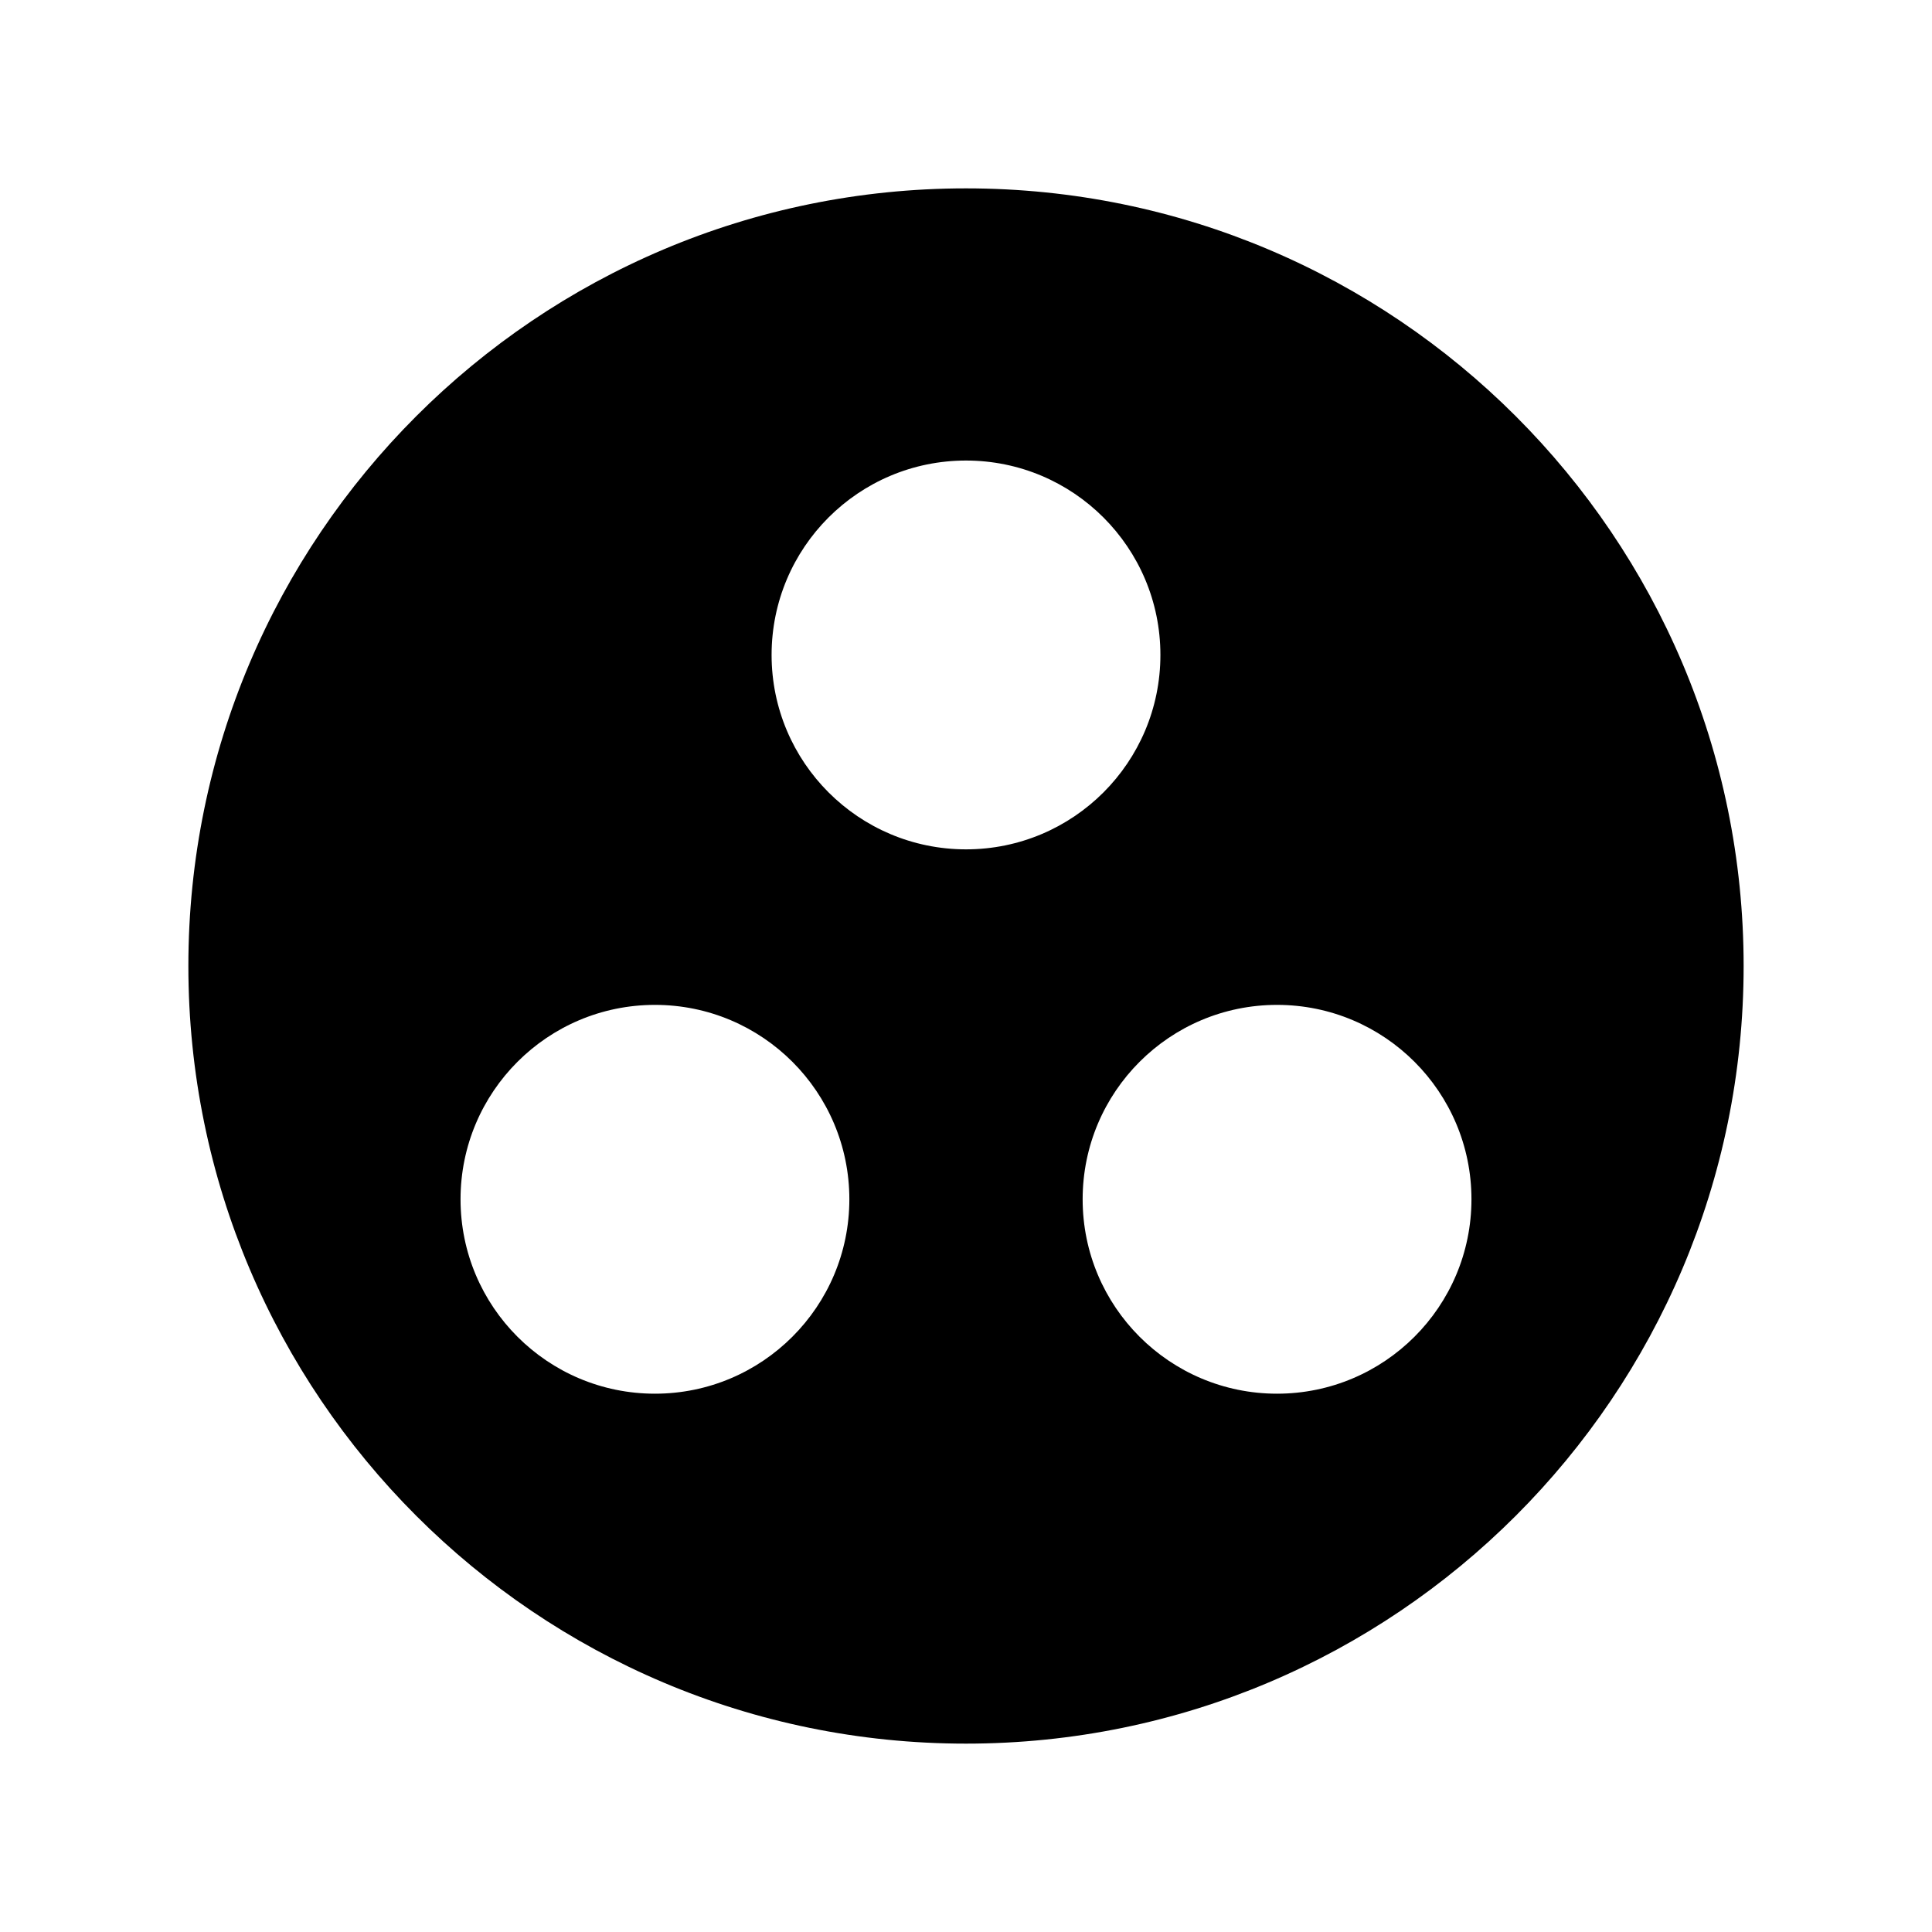
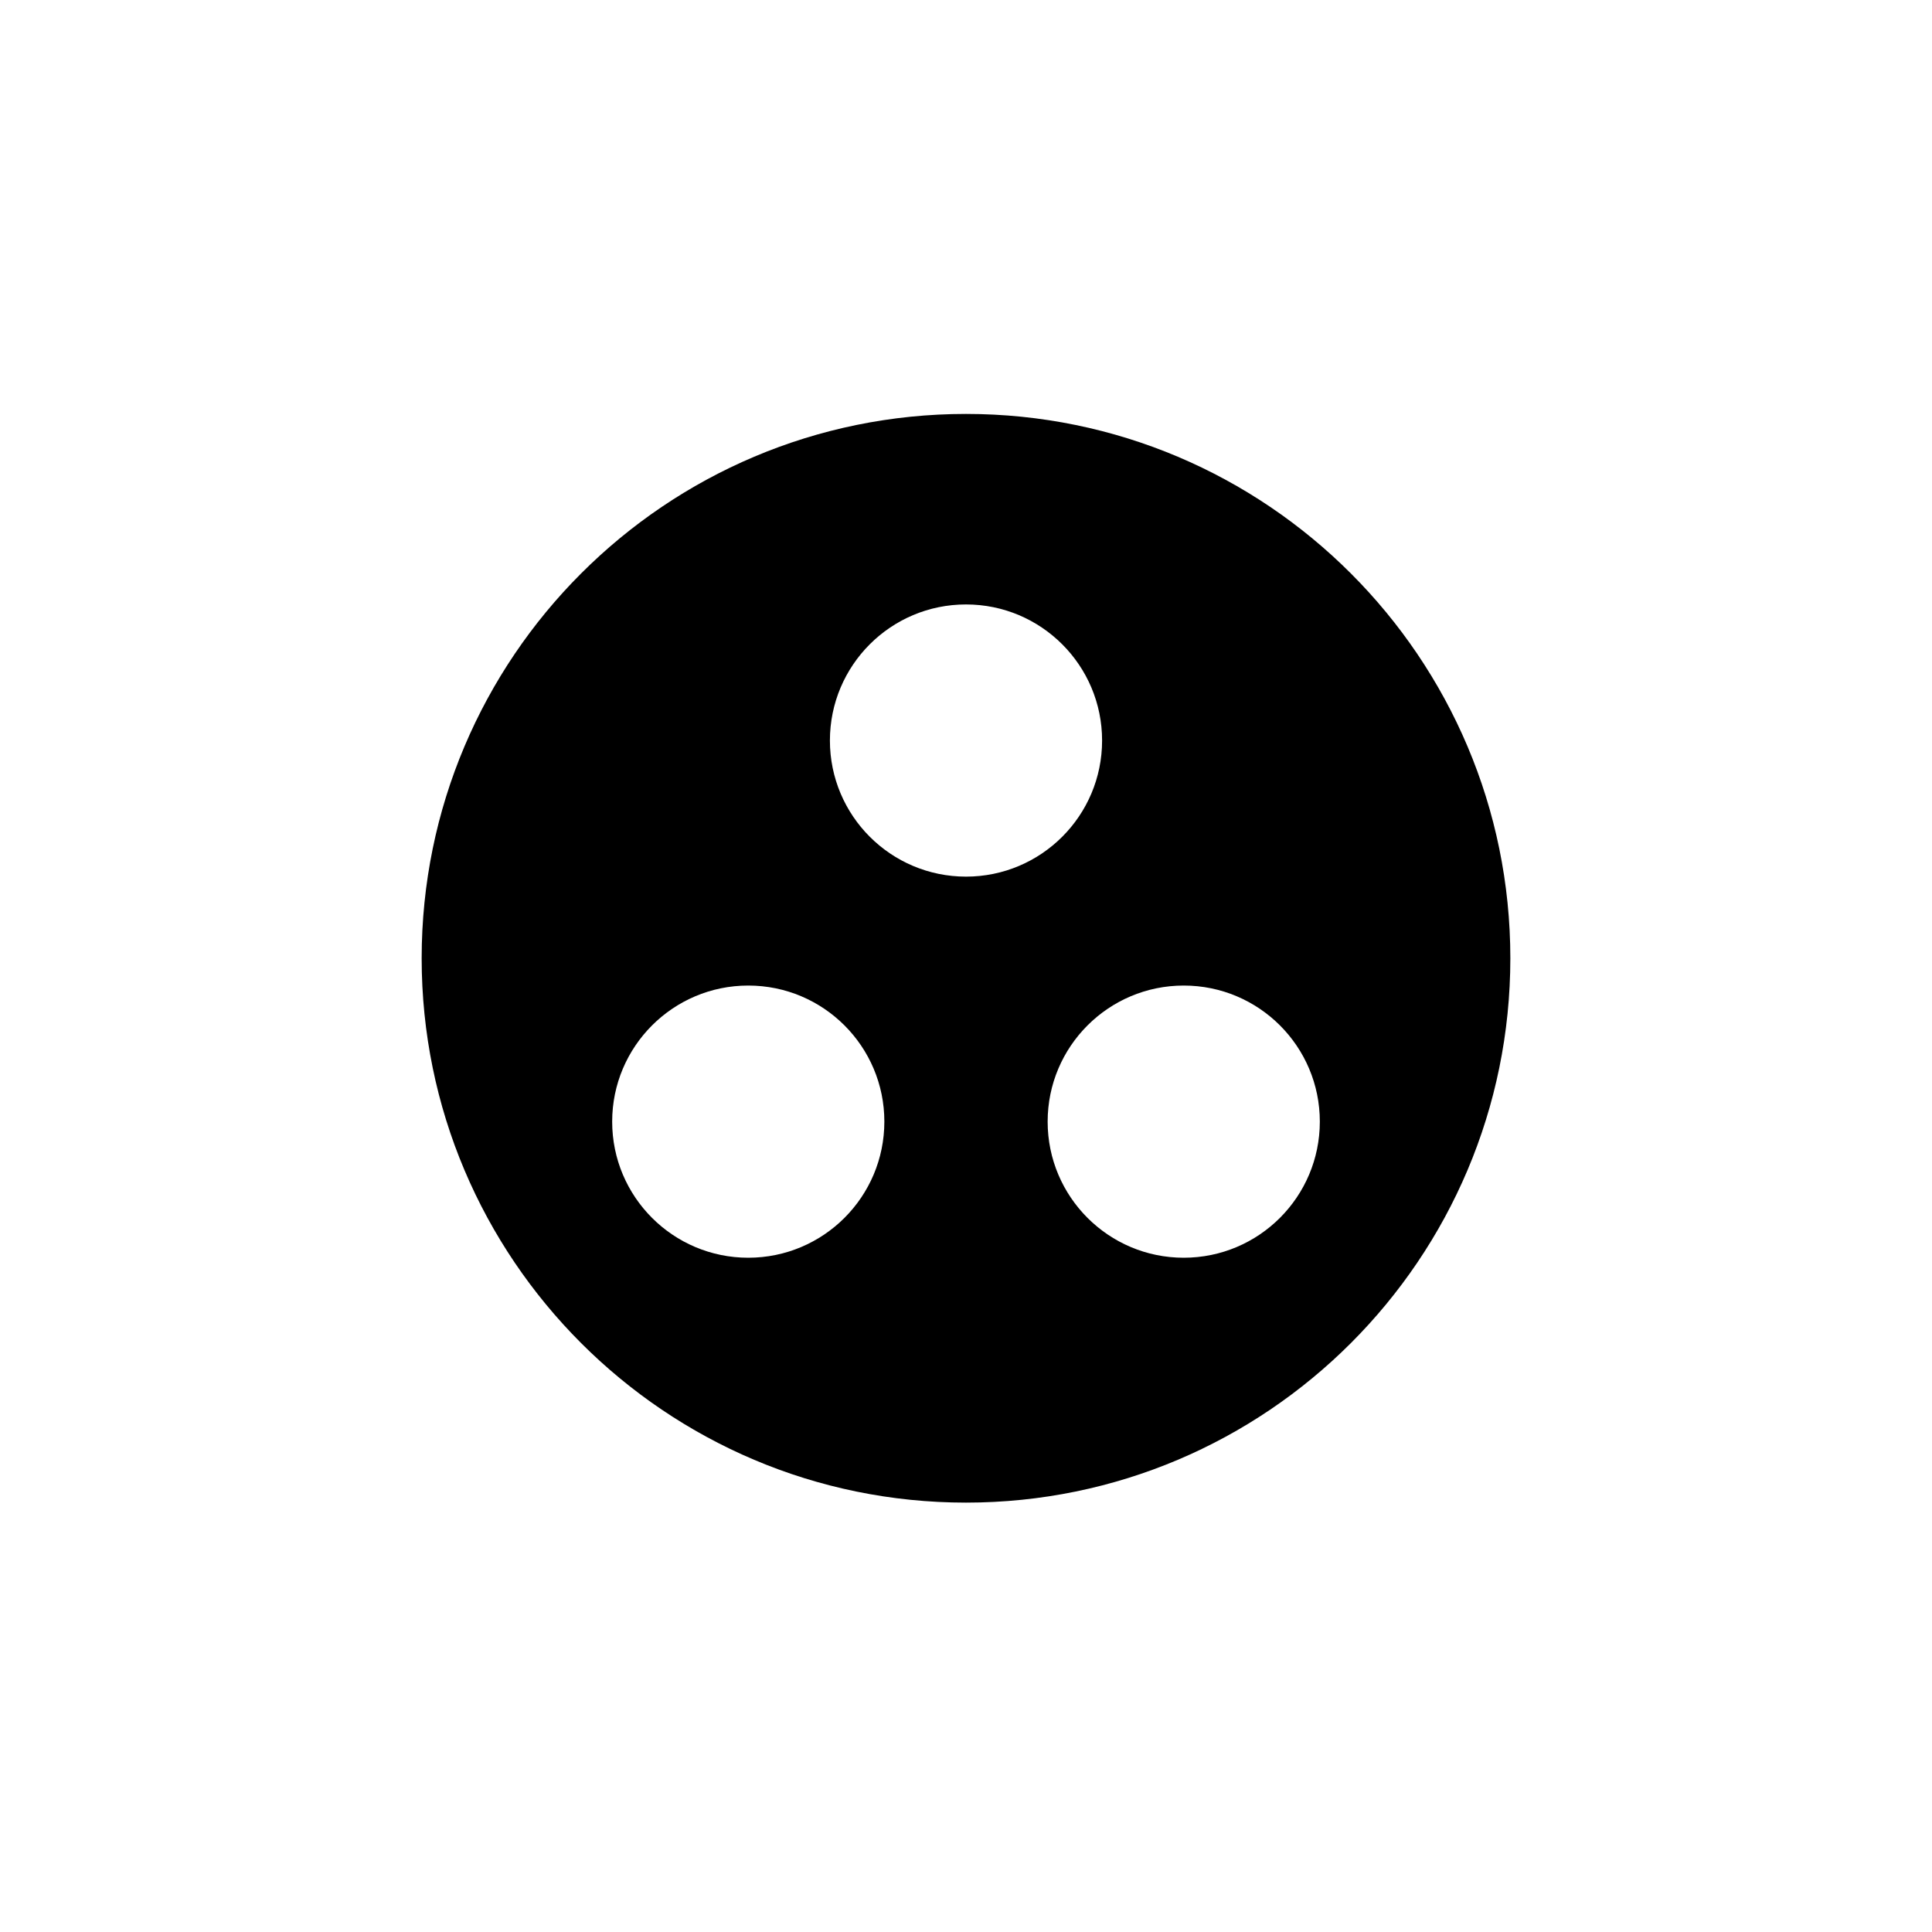
<svg xmlns="http://www.w3.org/2000/svg" height="1000" viewBox="0 0 1000 1000" width="1000">
-   <defs>
-     <style>.a{fill:none;}</style>
-   </defs>
-   <path d="M500,97.5C277.82,97.5,97.5,277.82,97.5,500S277.82,902.5,500,902.5,902.5,722.18,902.5,500,722.18,97.5,500,97.5ZM339,721.375A100.625,100.625,0,1,1,439.625,620.75,100.662,100.662,0,0,1,339,721.375ZM399.375,339A100.625,100.625,0,1,1,500,439.625,100.662,100.662,0,0,1,399.375,339ZM661,721.375A100.625,100.625,0,1,1,761.625,620.75,100.662,100.662,0,0,1,661,721.375Z" />
+   <g data-name="all icons" id="all_icons">
+     <g data-name="Layer 437" id="Layer_437">
+       <path d="M500,214.25c-155.53,0-281.75,126.22-281.75,281.75S344.47,777.75,500,777.75,781.75,651.53,781.75,496,655.53,214.25,500,214.25ZM387.3,651a70.44,70.44,0,1,1,70.44-70.44A70.46,70.46,0,0,1,387.3,651ZM429.56,383.3A70.44,70.44,0,1,1,500,453.74,70.46,70.46,0,0,1,429.56,383.3ZM612.7,651a70.44,70.44,0,1,1,70.44-70.44A70.46,70.46,0,0,1,612.7,651Z" />
+     </g>
+   </g>
</svg>
